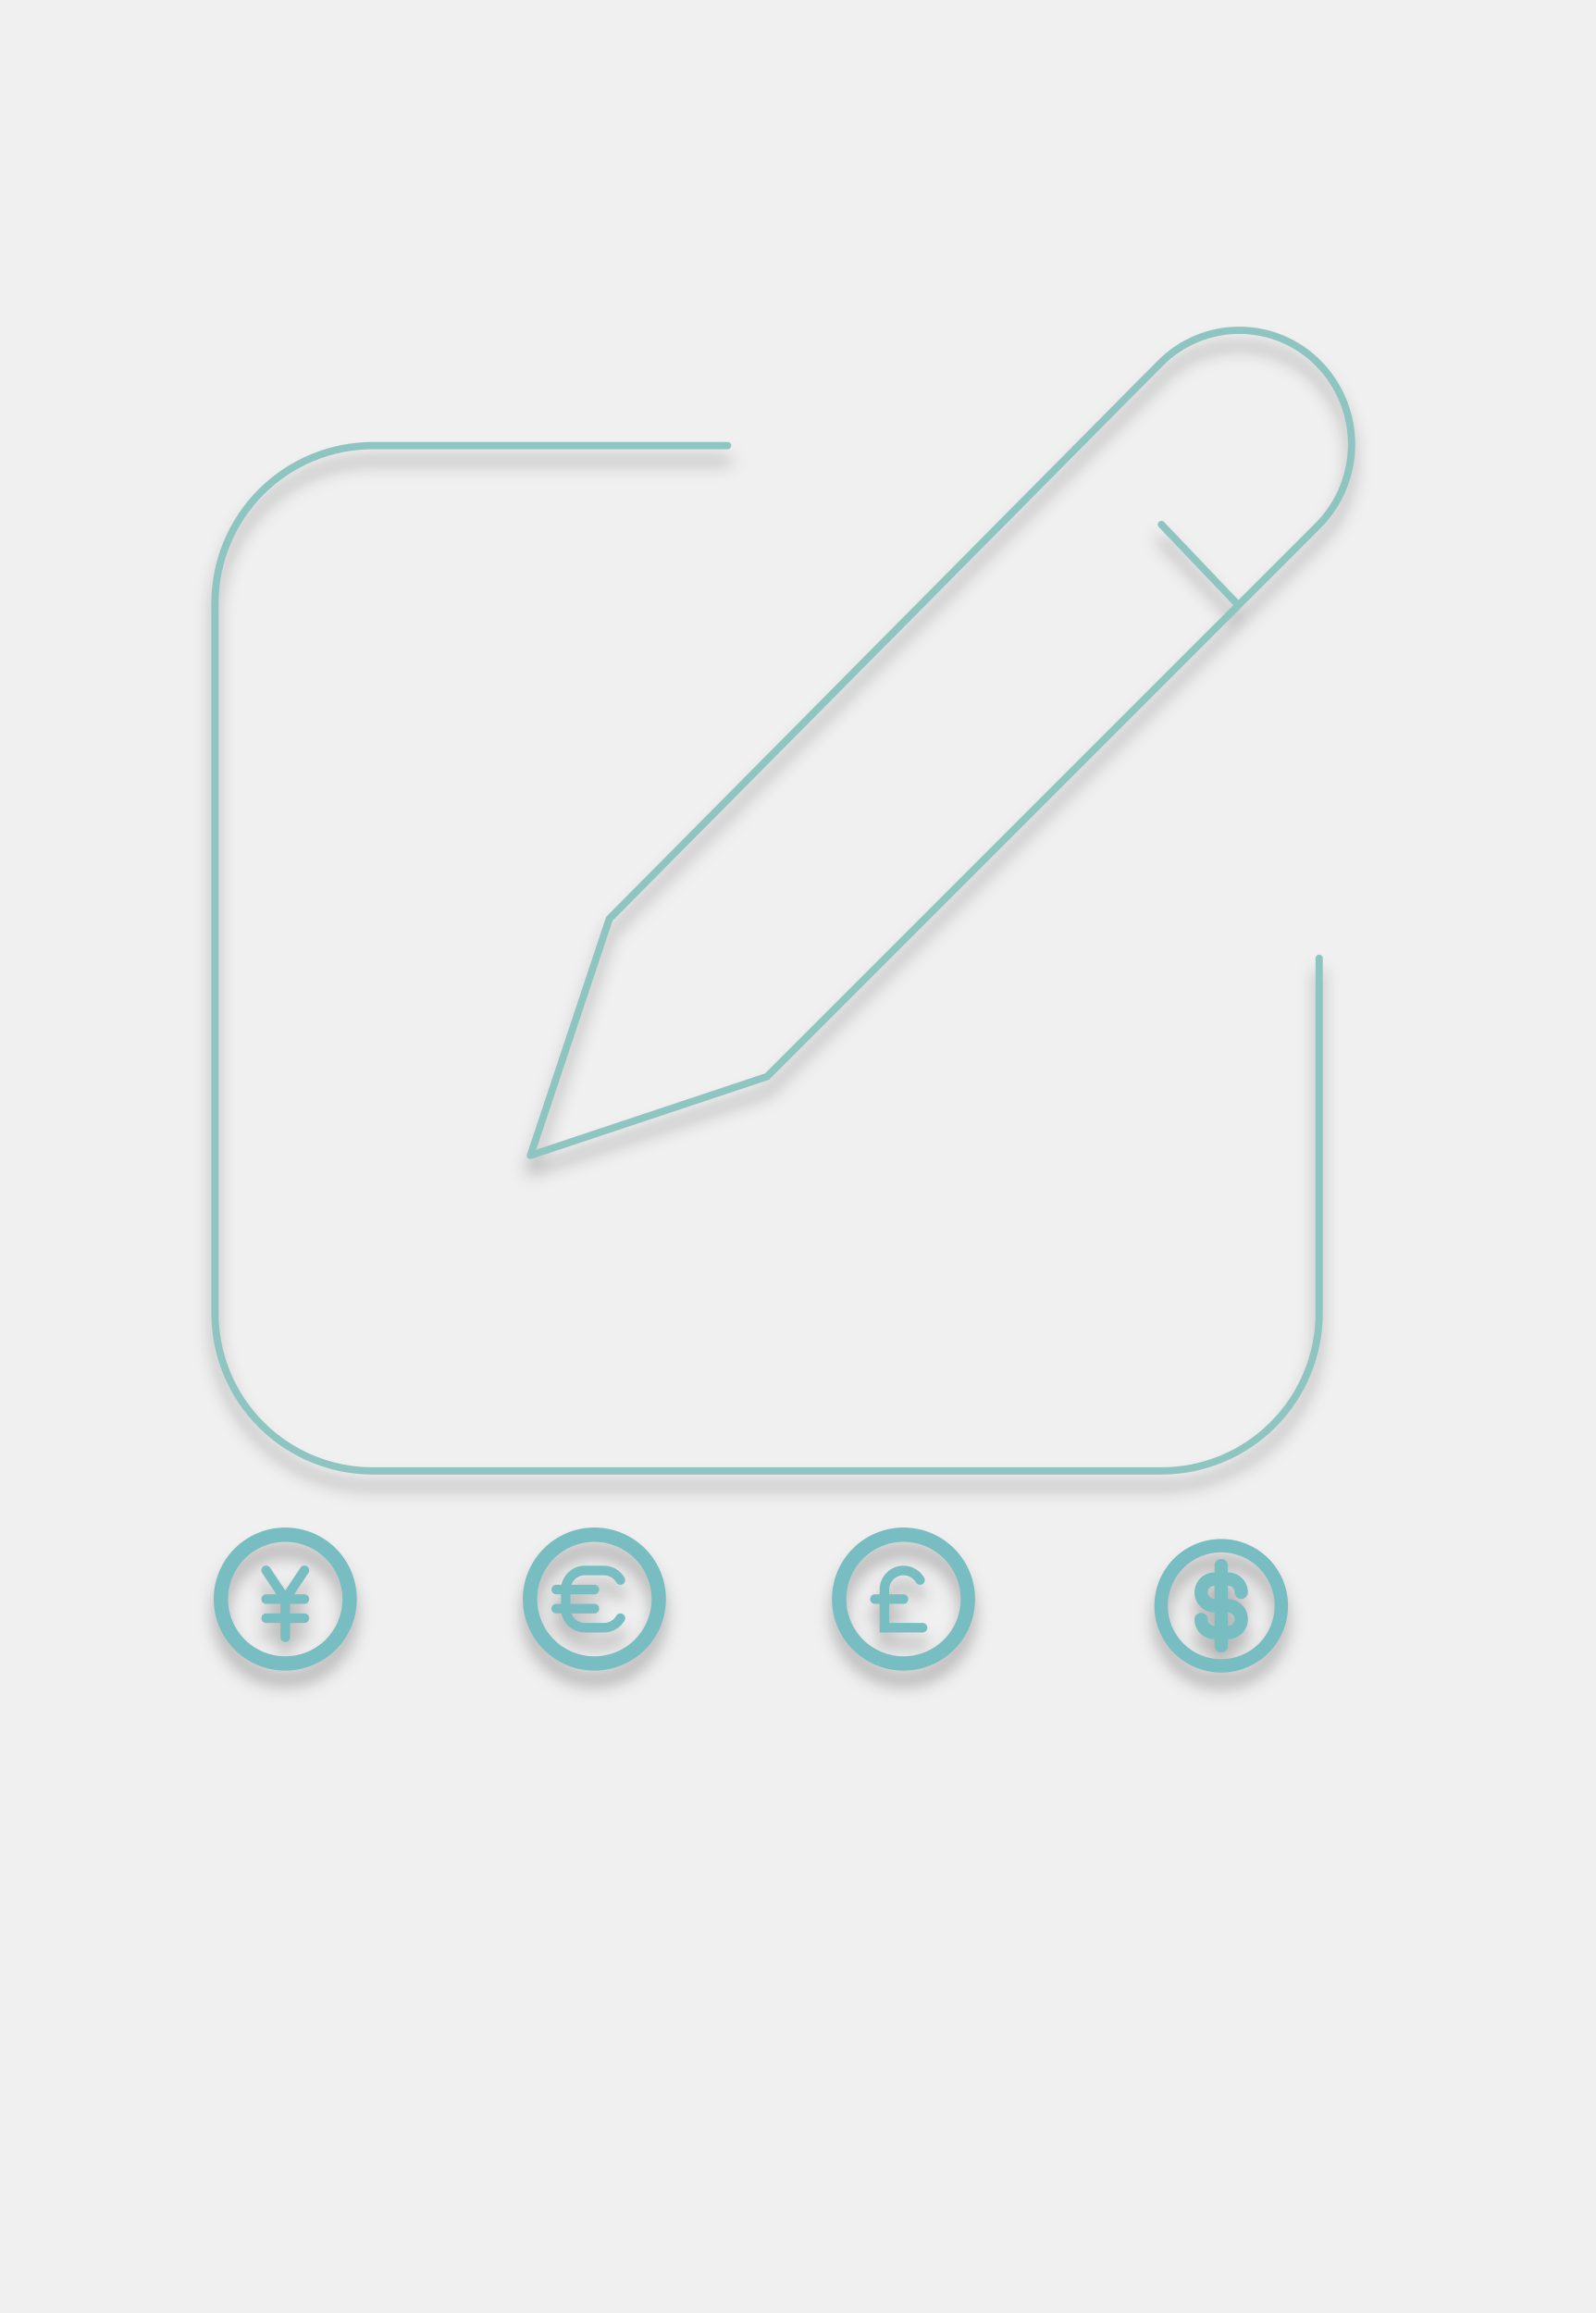
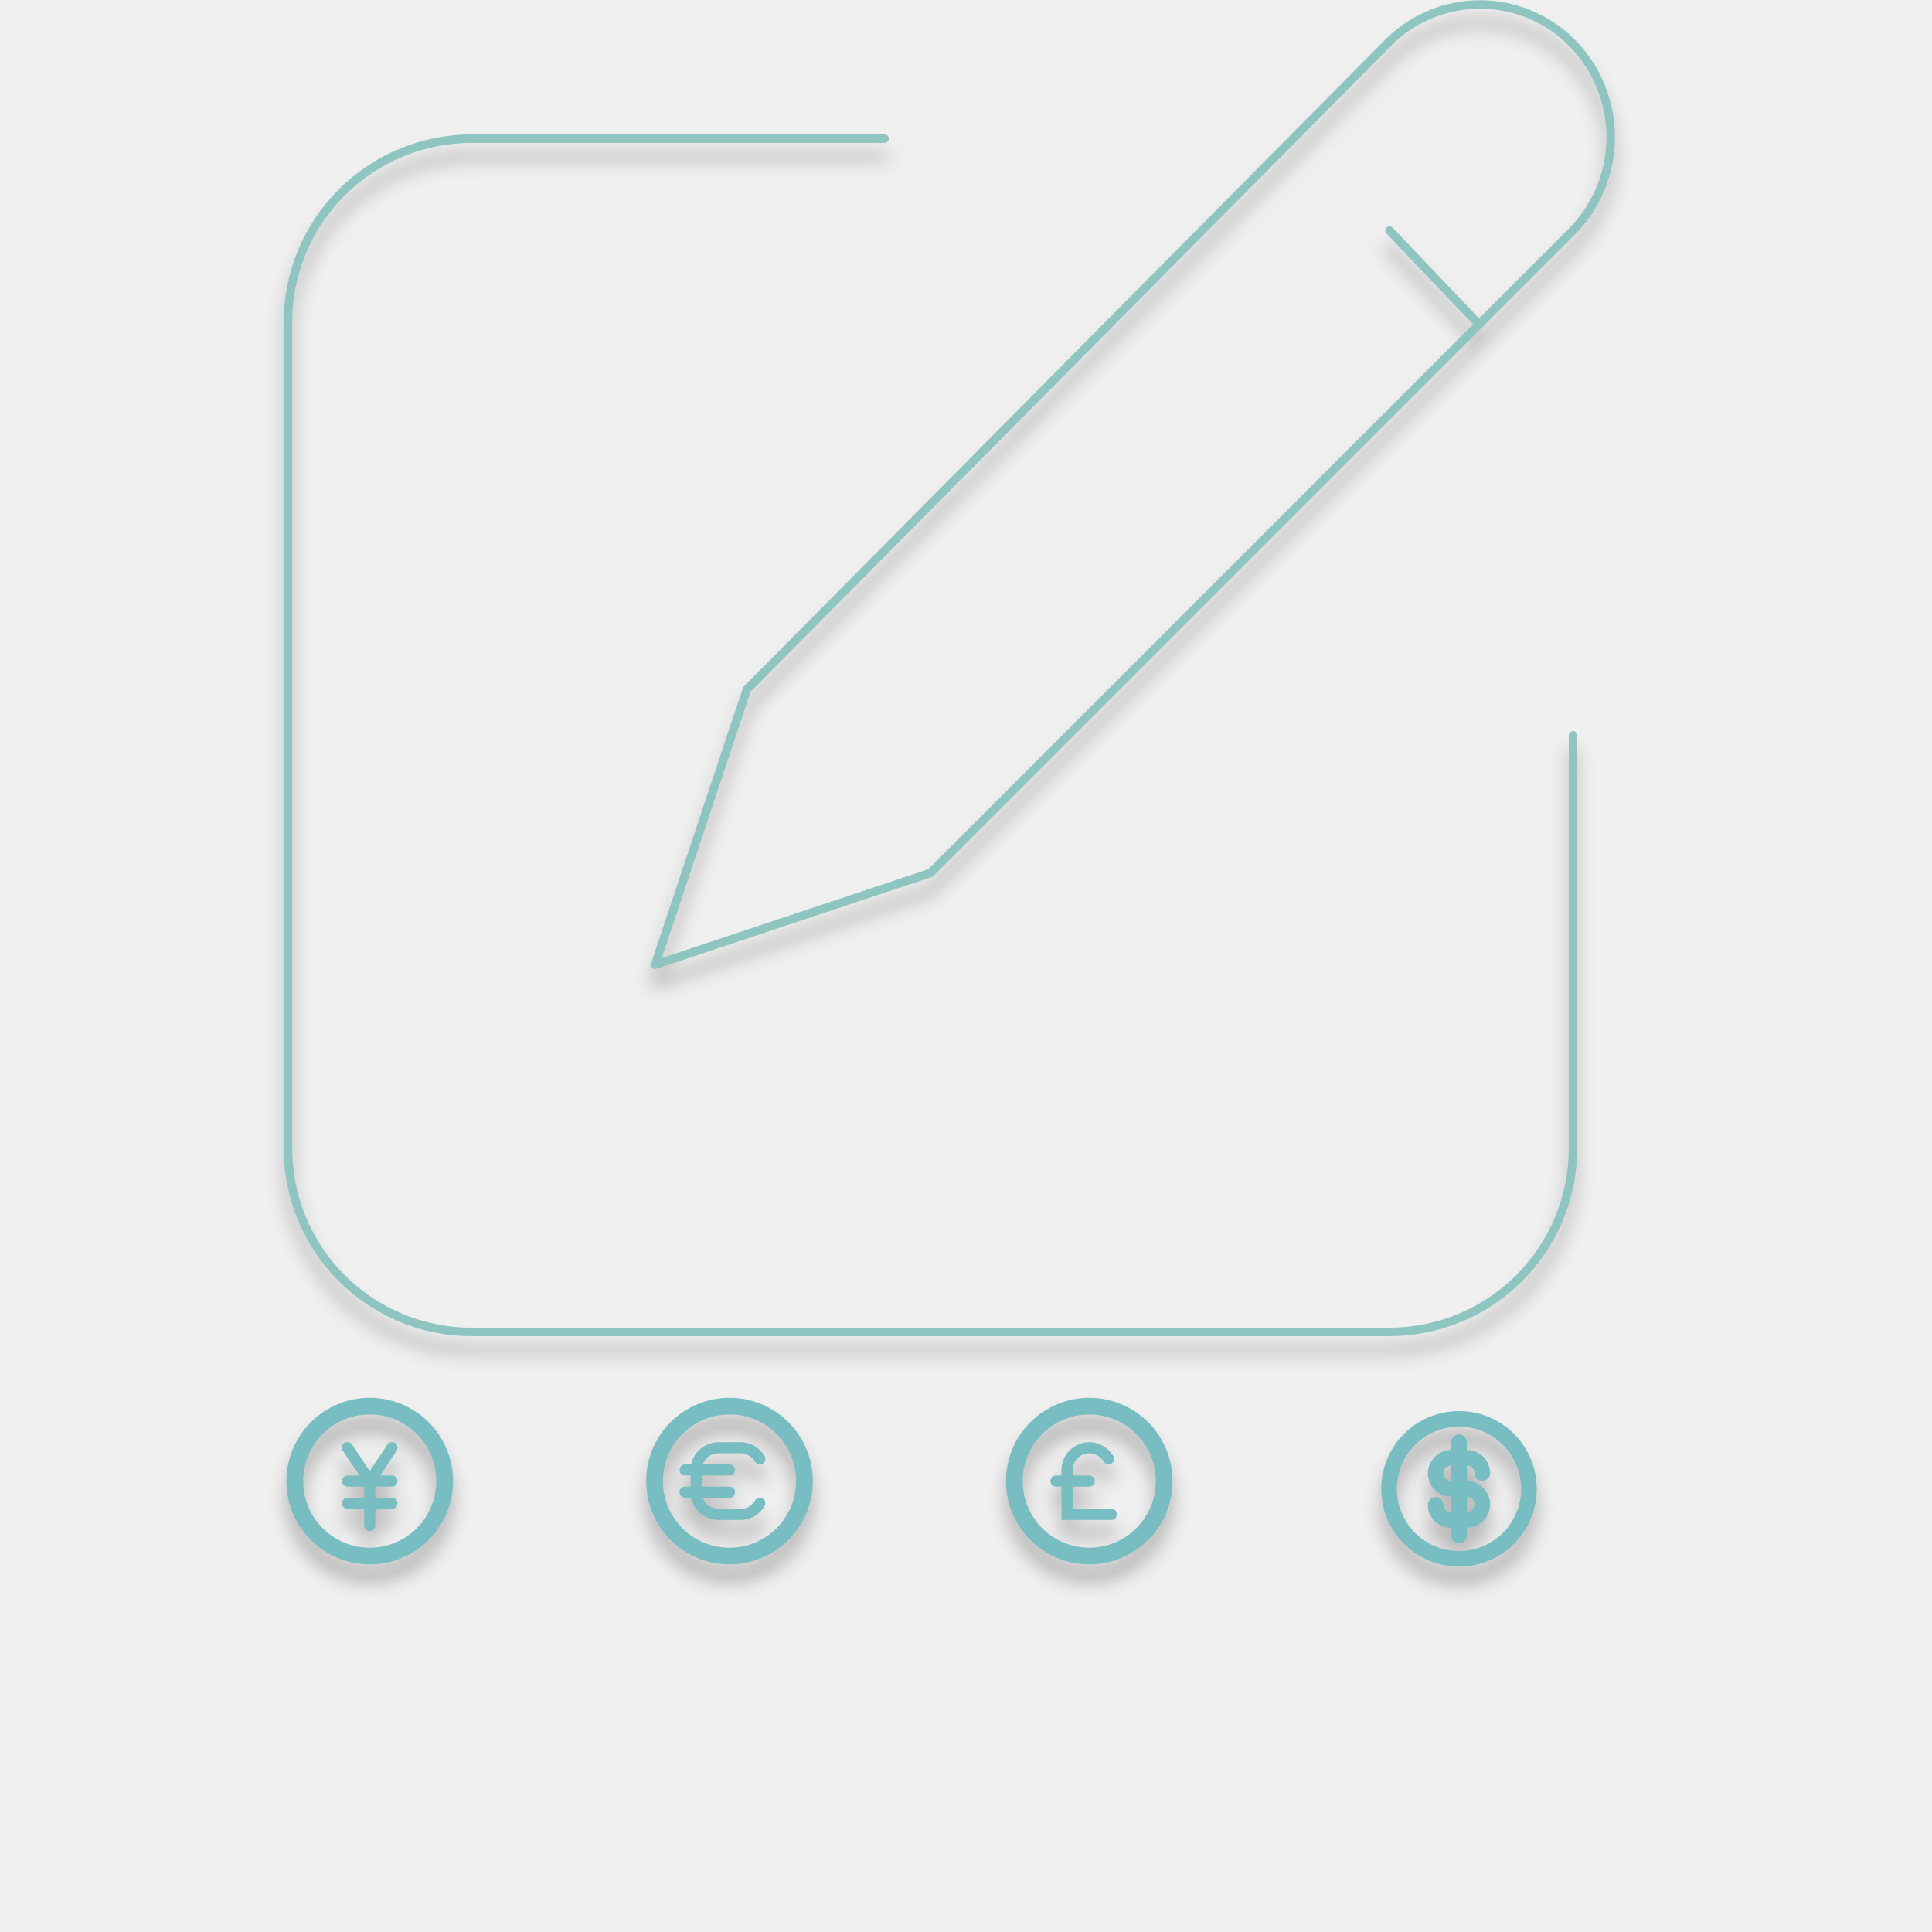
- <svg xmlns="http://www.w3.org/2000/svg" width="300" height="435" viewBox="0 0 418 435" fill="none">
+ <svg xmlns="http://www.w3.org/2000/svg" width="320" height="320" viewBox="0 0 418 435" fill="none">
  <g filter="url(#filter0_d)">
    <path d="M190.667 31.226H97.667C86.704 31.226 76.191 35.58 68.44 43.332C60.688 51.083 56.333 61.597 56.333 72.559V258.559C56.333 269.521 60.688 280.034 68.44 287.786C76.191 295.537 86.704 299.892 97.667 299.892H304.333C315.296 299.892 325.809 295.537 333.56 287.786C341.312 280.034 345.667 269.521 345.667 258.559V165.559" stroke="#8EC5C1" stroke-width="1.905" stroke-linecap="round" stroke-linejoin="round" />
    <path fill-rule="evenodd" clip-rule="evenodd" d="M345.666 9.877C351.176 15.574 354.227 23.207 354.161 31.132C354.095 39.057 350.918 46.639 345.315 52.243L201 196.559L139 217.225L159.666 155.225L304.065 9.608C306.794 6.858 310.044 4.68 313.626 3.202C317.207 1.724 321.048 0.976 324.922 1.001C328.796 1.026 332.627 1.824 336.189 3.348C339.751 4.872 342.973 7.092 345.666 9.877V9.877Z" stroke="#8EC5C1" stroke-width="1.905" stroke-linecap="round" stroke-linejoin="round" />
    <path d="M304.333 51.892L324.029 72.559" stroke="#8EC5C1" stroke-width="1.905" stroke-linecap="round" stroke-linejoin="round" />
    <path d="M318.25 340.476V336.976C316.858 336.976 315.522 336.422 314.538 335.438C313.553 334.453 313 333.118 313 331.726C313 330.333 313.553 328.998 314.538 328.013C315.522 327.029 316.858 326.476 318.25 326.476V324.726C318.25 324.261 318.434 323.816 318.763 323.488C319.091 323.16 319.536 322.976 320 322.976C320.464 322.976 320.909 323.16 321.237 323.488C321.566 323.816 321.75 324.261 321.75 324.726V326.476H321.788C323.171 326.476 324.496 327.025 325.474 328.002C326.451 328.979 327 330.305 327 331.687C327 332.151 326.816 332.596 326.487 332.925C326.159 333.253 325.714 333.437 325.25 333.437C324.786 333.437 324.341 333.253 324.013 332.925C323.684 332.596 323.5 332.151 323.5 331.687C323.5 331.233 323.32 330.798 322.999 330.477C322.678 330.156 322.242 329.976 321.788 329.976H321.75V333.476C323.142 333.476 324.478 334.029 325.462 335.013C326.447 335.998 327 337.333 327 338.726C327 340.118 326.447 341.453 325.462 342.438C324.478 343.422 323.142 343.976 321.75 343.976V345.726C321.75 346.19 321.566 346.635 321.237 346.963C320.909 347.291 320.464 347.476 320 347.476C319.536 347.476 319.091 347.291 318.763 346.963C318.434 346.635 318.25 346.19 318.25 345.726V343.976H318.161C316.792 343.976 315.479 343.432 314.512 342.464C313.544 341.496 313 340.184 313 338.815C313 338.351 313.184 337.906 313.513 337.577C313.841 337.249 314.286 337.065 314.75 337.065C315.214 337.065 315.659 337.249 315.987 337.577C316.316 337.906 316.5 338.351 316.5 338.815C316.5 339.255 316.676 339.677 316.987 339.989C317.298 340.3 317.72 340.475 318.161 340.476H318.25ZM321.75 340.476C322.214 340.476 322.659 340.291 322.987 339.963C323.316 339.635 323.5 339.19 323.5 338.726C323.5 338.261 323.316 337.816 322.987 337.488C322.659 337.16 322.214 336.976 321.75 336.976V340.476ZM318.25 329.976C317.786 329.976 317.341 330.16 317.013 330.488C316.684 330.816 316.5 331.261 316.5 331.726C316.5 332.19 316.684 332.635 317.013 332.963C317.341 333.291 317.786 333.476 318.25 333.476V329.976ZM320 352.726C310.335 352.726 302.5 344.891 302.5 335.226C302.5 325.56 310.335 317.726 320 317.726C329.665 317.726 337.5 325.56 337.5 335.226C337.5 344.891 329.665 352.726 320 352.726ZM320 349.226C323.713 349.226 327.274 347.751 329.899 345.125C332.525 342.5 334 338.939 334 335.226C334 331.513 332.525 327.952 329.899 325.326C327.274 322.701 323.713 321.226 320 321.226C316.287 321.226 312.726 322.701 310.101 325.326C307.475 327.952 306 331.513 306 335.226C306 338.939 307.475 342.5 310.101 345.125C312.726 347.751 316.287 349.226 320 349.226Z" fill="#77BDC1" />
    <g clip-path="url(#clip0)">
      <path d="M155.75 314.726C150.777 314.726 146.008 316.701 142.492 320.217C138.975 323.734 137 328.503 137 333.476C137 338.448 138.975 343.218 142.492 346.734C146.008 350.25 150.777 352.226 155.75 352.226C160.723 352.226 165.492 350.25 169.008 346.734C172.525 343.218 174.5 338.448 174.5 333.476C174.5 328.503 172.525 323.734 169.008 320.217C165.492 316.701 160.723 314.726 155.75 314.726ZM155.75 348.476C151.772 348.476 147.956 346.895 145.143 344.082C142.33 341.269 140.75 337.454 140.75 333.476C140.75 329.497 142.33 325.682 145.143 322.869C147.956 320.056 151.772 318.476 155.75 318.476C159.728 318.476 163.544 320.056 166.357 322.869C169.17 325.682 170.75 329.497 170.75 333.476C170.75 337.454 169.17 341.269 166.357 344.082C163.544 346.895 159.728 348.476 155.75 348.476Z" fill="#77BDC1" />
      <path d="M163.205 337.396C163.063 337.313 162.906 337.259 162.743 337.237C162.581 337.215 162.415 337.225 162.256 337.267C162.097 337.309 161.948 337.382 161.818 337.482C161.687 337.582 161.577 337.706 161.495 337.848C161.164 338.417 160.691 338.889 160.122 339.218C159.553 339.547 158.908 339.722 158.25 339.726H153.25C152.475 339.725 151.719 339.484 151.086 339.036C150.453 338.589 149.974 337.956 149.715 337.226H155.75C156.082 337.226 156.399 337.094 156.634 336.859C156.868 336.625 157 336.307 157 335.976C157 335.644 156.868 335.326 156.634 335.092C156.399 334.857 156.082 334.726 155.75 334.726H149.5V332.226H155.75C156.082 332.226 156.399 332.094 156.634 331.859C156.868 331.625 157 331.307 157 330.976C157 330.644 156.868 330.326 156.634 330.092C156.399 329.857 156.082 329.726 155.75 329.726H149.715C150.23 328.271 151.62 327.226 153.25 327.226H158.25C158.908 327.229 159.553 327.404 160.122 327.733C160.691 328.062 161.164 328.535 161.495 329.103C161.578 329.245 161.687 329.369 161.818 329.469C161.949 329.569 162.097 329.641 162.256 329.683C162.415 329.726 162.581 329.736 162.743 329.714C162.906 329.692 163.063 329.638 163.205 329.556C163.347 329.473 163.471 329.363 163.571 329.233C163.671 329.102 163.743 328.953 163.785 328.794C163.827 328.636 163.838 328.47 163.816 328.307C163.794 328.144 163.74 327.988 163.658 327.846C163.107 326.899 162.318 326.113 161.37 325.566C160.422 325.018 159.347 324.727 158.253 324.723H153.253C150.235 324.723 147.71 326.873 147.128 329.723H145.753C145.421 329.723 145.103 329.855 144.869 330.089C144.634 330.324 144.503 330.642 144.503 330.973C144.503 331.305 144.634 331.623 144.869 331.857C145.103 332.091 145.421 332.223 145.753 332.223H147.003V334.723H145.753C145.421 334.723 145.103 334.855 144.869 335.089C144.634 335.324 144.503 335.642 144.503 335.973C144.503 336.305 144.634 336.623 144.869 336.857C145.103 337.091 145.421 337.223 145.753 337.223H147.128C147.708 340.073 150.233 342.223 153.253 342.223H158.253C159.348 342.219 160.423 341.929 161.371 341.382C162.319 340.834 163.107 340.047 163.658 339.101C163.74 338.959 163.794 338.802 163.816 338.639C163.838 338.476 163.828 338.311 163.786 338.152C163.744 337.993 163.671 337.844 163.571 337.713C163.471 337.583 163.347 337.473 163.205 337.391V337.396Z" fill="#77BDC1" />
    </g>
    <g clip-path="url(#clip1)">
      <path d="M74.75 314.726C69.777 314.726 65.008 316.701 61.492 320.217C57.975 323.734 56 328.503 56 333.476C56 338.448 57.975 343.218 61.492 346.734C65.008 350.25 69.777 352.226 74.75 352.226C79.723 352.226 84.492 350.25 88.008 346.734C91.525 343.218 93.5 338.448 93.5 333.476C93.5 328.503 91.525 323.734 88.008 320.217C84.492 316.701 79.723 314.726 74.75 314.726ZM74.75 348.476C70.772 348.476 66.956 346.895 64.143 344.082C61.33 341.269 59.75 337.454 59.75 333.476C59.75 329.497 61.33 325.682 64.143 322.869C66.956 320.056 70.772 318.476 74.75 318.476C78.728 318.476 82.544 320.056 85.357 322.869C88.17 325.682 89.75 329.497 89.75 333.476C89.75 337.454 88.17 341.269 85.357 344.082C82.544 346.895 78.728 348.476 74.75 348.476Z" fill="#77BDC1" />
      <path d="M79.75 334.726C80.082 334.726 80.4 334.594 80.634 334.359C80.868 334.125 81 333.807 81 333.476C81 333.144 80.868 332.826 80.634 332.592C80.4 332.357 80.082 332.226 79.75 332.226H77.085L80.79 326.668C80.887 326.532 80.955 326.377 80.991 326.214C81.027 326.051 81.03 325.882 80.999 325.717C80.969 325.553 80.906 325.396 80.814 325.257C80.722 325.117 80.602 324.997 80.463 324.905C80.324 324.812 80.168 324.748 80.003 324.717C79.839 324.686 79.67 324.688 79.507 324.723C79.343 324.759 79.188 324.826 79.052 324.922C78.915 325.019 78.799 325.141 78.71 325.283L74.75 331.223L70.79 325.283C70.701 325.141 70.585 325.019 70.448 324.922C70.312 324.826 70.157 324.759 69.993 324.723C69.83 324.688 69.661 324.686 69.497 324.717C69.332 324.748 69.176 324.812 69.037 324.905C68.898 324.997 68.778 325.117 68.686 325.257C68.594 325.396 68.531 325.553 68.501 325.717C68.47 325.882 68.473 326.051 68.509 326.214C68.545 326.377 68.613 326.532 68.71 326.668L72.415 332.226H69.75C69.418 332.226 69.1 332.357 68.866 332.592C68.632 332.826 68.5 333.144 68.5 333.476C68.5 333.807 68.632 334.125 68.866 334.359C69.1 334.594 69.418 334.726 69.75 334.726H73.5V337.226H69.75C69.418 337.226 69.1 337.357 68.866 337.592C68.632 337.826 68.5 338.144 68.5 338.476C68.5 338.807 68.632 339.125 68.866 339.359C69.1 339.594 69.418 339.726 69.75 339.726H73.5V343.476C73.5 343.807 73.632 344.125 73.866 344.359C74.1 344.594 74.418 344.726 74.75 344.726C75.082 344.726 75.4 344.594 75.634 344.359C75.868 344.125 76 343.807 76 343.476V339.726H79.75C80.082 339.726 80.4 339.594 80.634 339.359C80.868 339.125 81 338.807 81 338.476C81 338.144 80.868 337.826 80.634 337.592C80.4 337.357 80.082 337.226 79.75 337.226H76V334.726H79.75Z" fill="#77BDC1" />
    </g>
    <g clip-path="url(#clip2)">
      <path d="M236.75 314.726C231.777 314.726 227.008 316.701 223.492 320.217C219.975 323.734 218 328.503 218 333.476C218 338.448 219.975 343.218 223.492 346.734C227.008 350.25 231.777 352.226 236.75 352.226C241.723 352.226 246.492 350.25 250.008 346.734C253.525 343.218 255.5 338.448 255.5 333.476C255.5 328.503 253.525 323.734 250.008 320.217C246.492 316.701 241.723 314.726 236.75 314.726ZM236.75 348.476C232.772 348.476 228.956 346.895 226.143 344.082C223.33 341.269 221.75 337.454 221.75 333.476C221.75 329.497 223.33 325.682 226.143 322.869C228.956 320.056 232.772 318.476 236.75 318.476C240.728 318.476 244.544 320.056 247.357 322.869C250.17 325.682 251.75 329.497 251.75 333.476C251.75 337.454 250.17 341.269 247.357 344.082C244.544 346.895 240.728 348.476 236.75 348.476Z" fill="#77BDC1" />
      <path d="M241.75 339.726H233V334.726H236.75C237.082 334.726 237.399 334.594 237.634 334.359C237.868 334.125 238 333.807 238 333.476C238 333.144 237.868 332.826 237.634 332.592C237.399 332.357 237.082 332.226 236.75 332.226H233V330.976C233.003 330.151 233.277 329.351 233.78 328.698C234.283 328.045 234.987 327.576 235.783 327.363C236.58 327.15 237.424 327.204 238.186 327.518C238.948 327.832 239.585 328.388 240 329.101C240.082 329.243 240.192 329.367 240.322 329.467C240.452 329.566 240.601 329.639 240.76 329.682C240.918 329.724 241.083 329.735 241.246 329.713C241.409 329.691 241.566 329.638 241.707 329.556C241.849 329.473 241.974 329.364 242.074 329.234C242.173 329.103 242.246 328.955 242.289 328.796C242.331 328.638 242.341 328.472 242.32 328.31C242.298 328.147 242.245 327.99 242.163 327.848C241.612 326.9 240.823 326.112 239.873 325.564C238.923 325.015 237.847 324.726 236.75 324.723C235.093 324.725 233.504 325.384 232.333 326.556C231.161 327.728 230.502 329.316 230.5 330.973V332.223H229.25C228.918 332.223 228.601 332.355 228.366 332.589C228.132 332.824 228 333.142 228 333.473C228 333.805 228.132 334.123 228.366 334.357C228.601 334.591 228.918 334.723 229.25 334.723H230.5V342.223H241.75C242.082 342.223 242.399 342.091 242.634 341.857C242.868 341.623 243 341.305 243 340.973C243 340.642 242.868 340.324 242.634 340.089C242.399 339.855 242.082 339.723 241.75 339.723V339.726Z" fill="#77BDC1" />
    </g>
  </g>
  <defs>
    <filter id="filter0_d" x="-20" y="0.048" width="442" height="442.952" filterUnits="userSpaceOnUse" color-interpolation-filters="sRGB">
      <feFlood flood-opacity="0" result="BackgroundImageFix" />
      <feColorMatrix in="SourceAlpha" type="matrix" values="0 0 0 0 0 0 0 0 0 0 0 0 0 0 0 0 0 0 127 0" />
      <feOffset dy="4" />
      <feGaussianBlur stdDeviation="2" />
      <feColorMatrix type="matrix" values="0 0 0 0 0 0 0 0 0 0 0 0 0 0 0 0 0 0 0.25 0" />
      <feBlend mode="normal" in2="BackgroundImageFix" result="effect1_dropShadow" />
      <feBlend mode="normal" in="SourceGraphic" in2="effect1_dropShadow" result="shape" />
    </filter>
    <clipPath id="clip0">
      <rect width="40" height="40" fill="white" transform="translate(137 312.226)" />
    </clipPath>
    <clipPath id="clip1">
      <rect width="40" height="40" fill="white" transform="translate(56 312.226)" />
    </clipPath>
    <clipPath id="clip2">
      <rect width="40" height="40" fill="white" transform="translate(218 312.226)" />
    </clipPath>
  </defs>
</svg>
